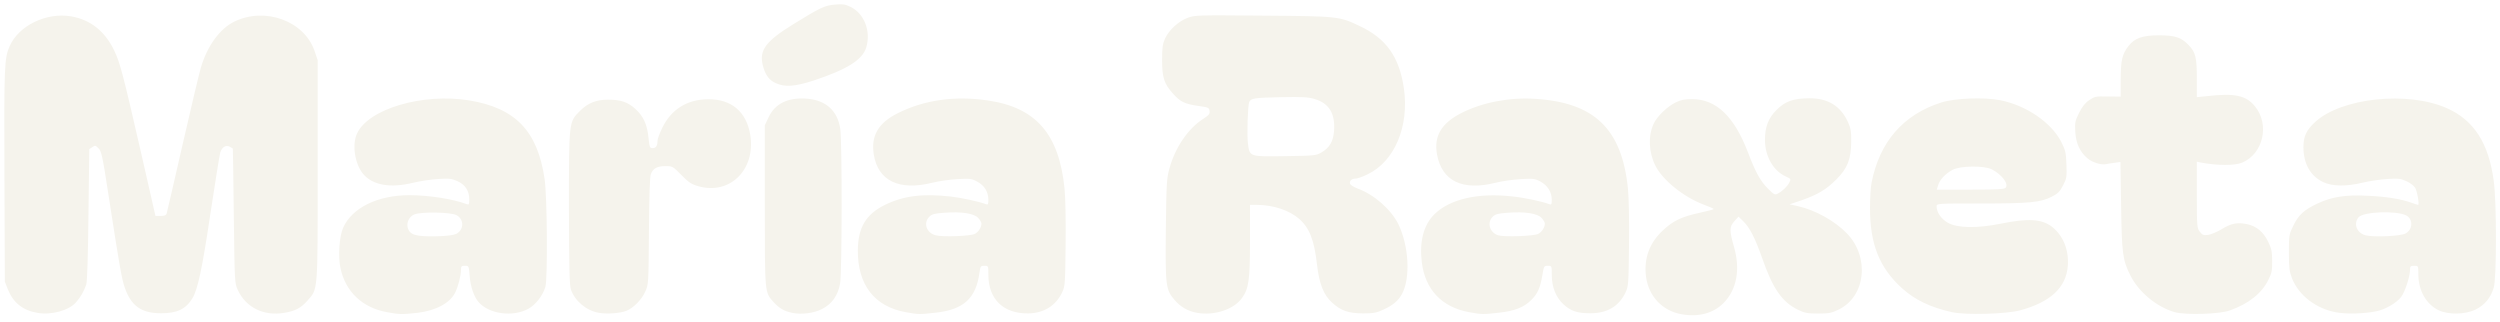
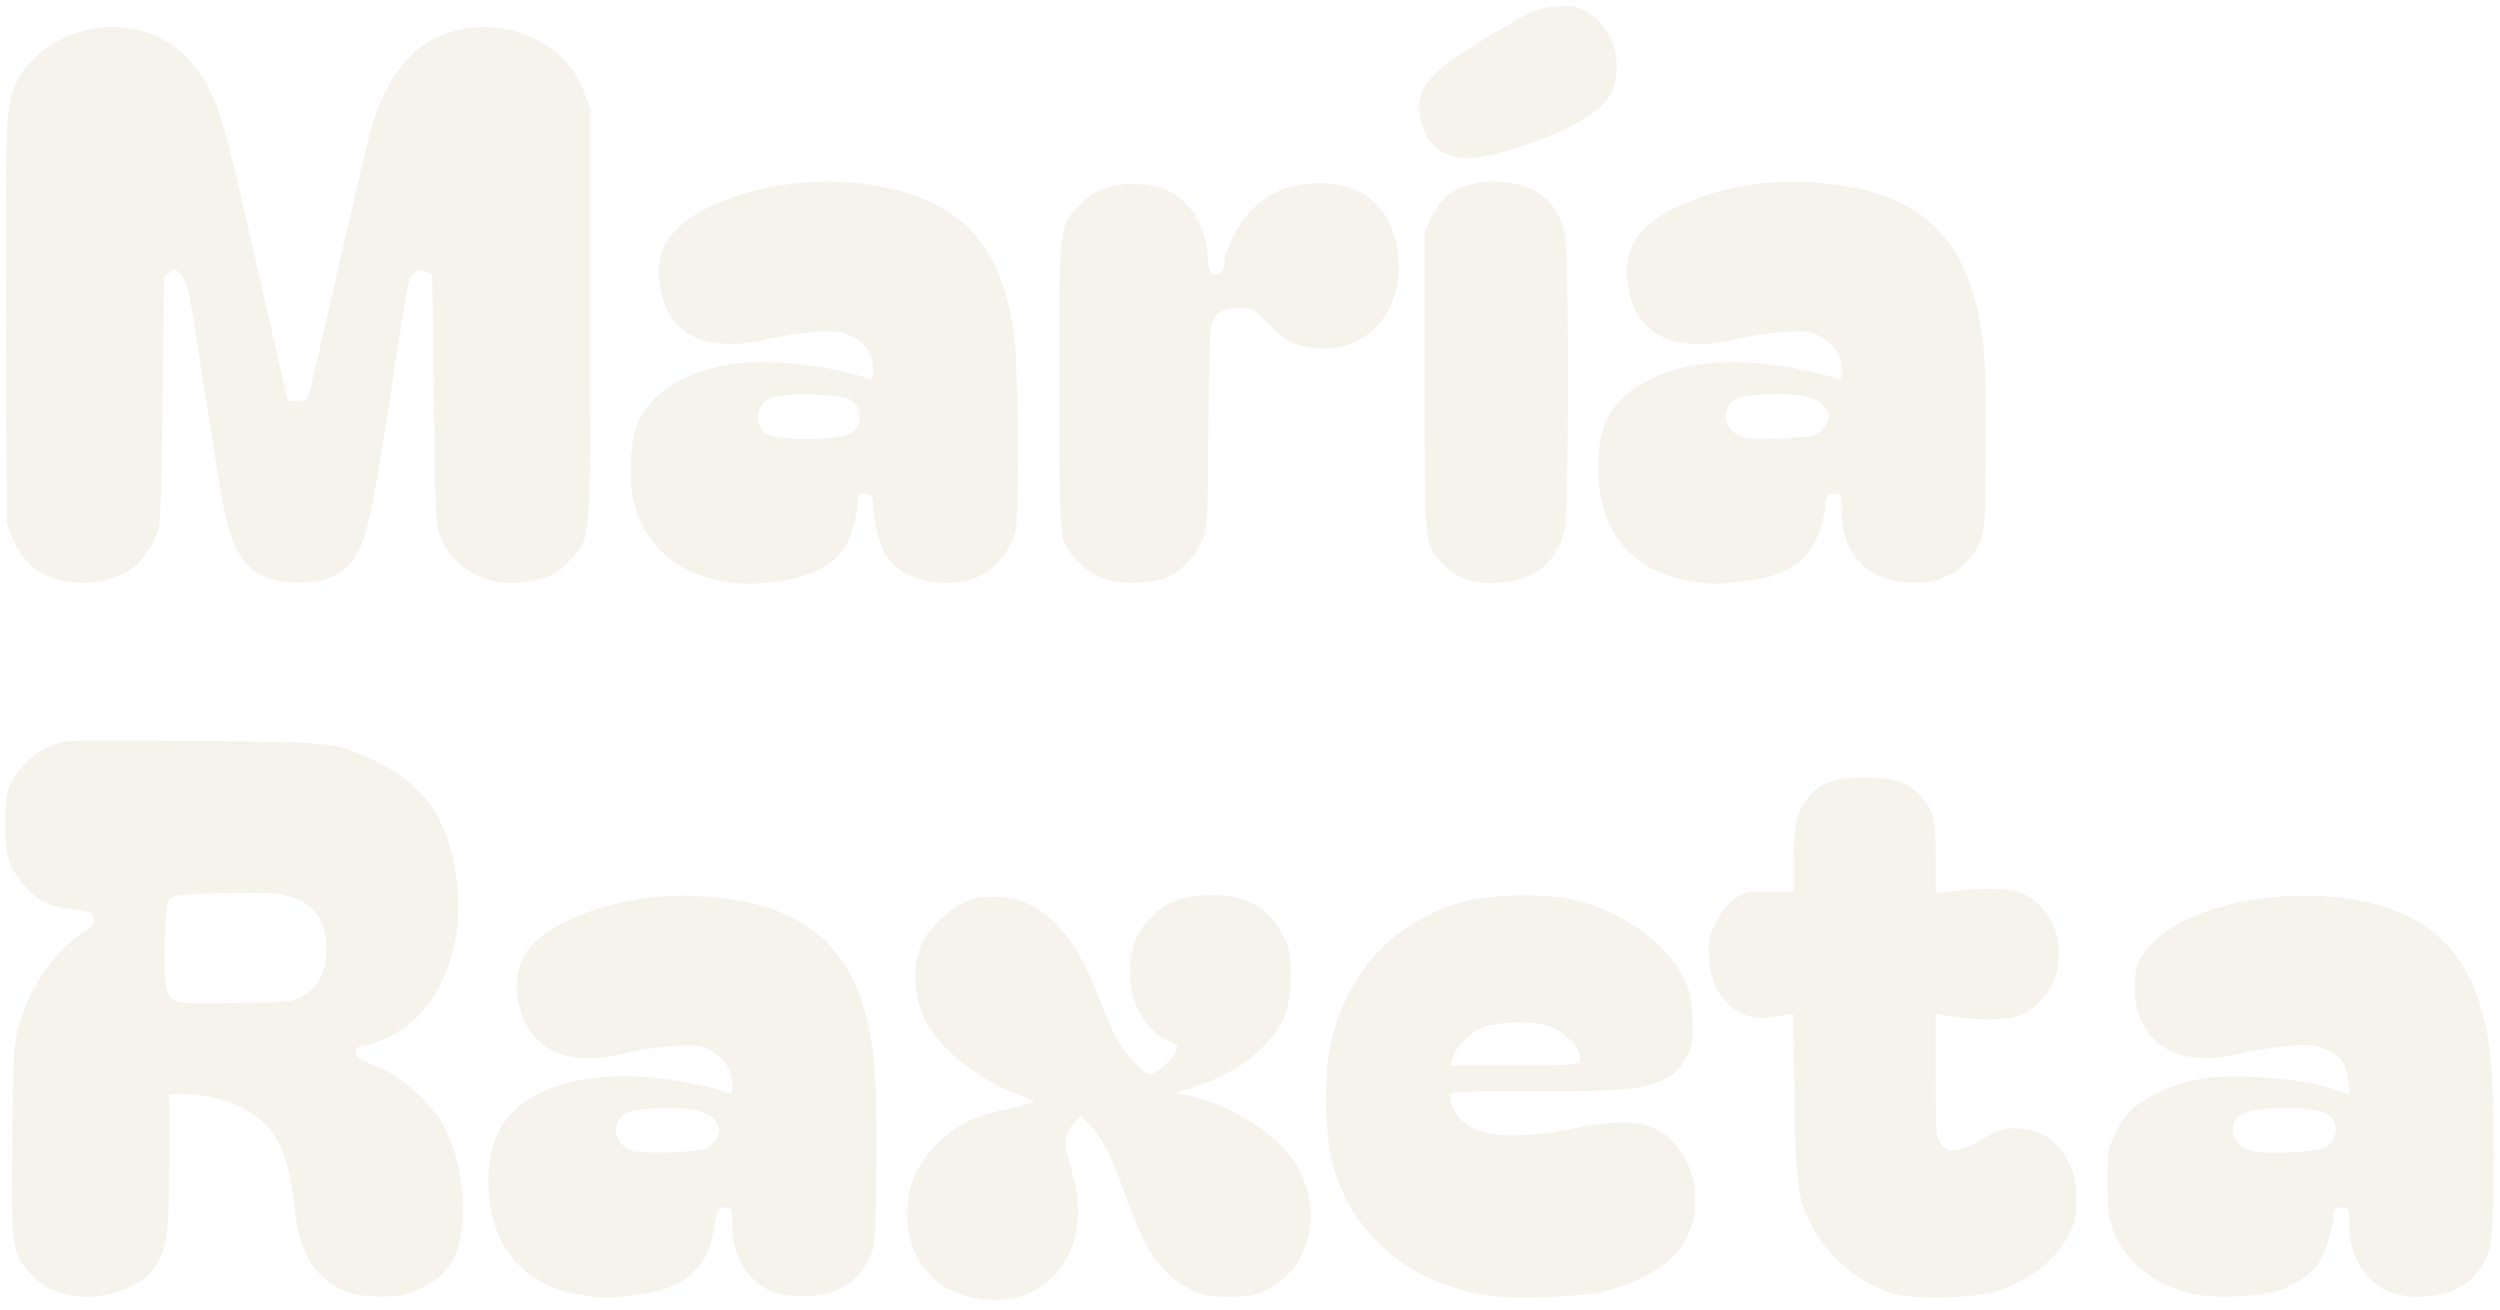
- <svg xmlns="http://www.w3.org/2000/svg" viewBox="292 2037 1806 232" width="1806" height="232">
-   <path fill="#F5F3EC" fill-rule="evenodd" d="M1506.7,2264.0C1492.9,2261.5 1483.1,2251.2 1481.1,2237.0C1479.4,2223.8 1483.5,2212.5 1493.3,2203.4C1500.8,2196.4 1506.7,2193.6 1519.9,2190.7C1525.5,2189.5 1530.0,2188.3 1530.0,2188.0C1530.0,2187.7 1526.7,2186.3 1522.7,2184.8C1508.2,2179.3 1493.2,2167.2 1487.9,2156.8C1483.0,2147.1 1482.5,2135.1 1486.6,2126.4C1489.1,2121.0 1496.5,2113.9 1502.5,2111.0C1506.4,2109.1 1509.0,2108.6 1514.6,2108.6C1531.9,2108.8 1544.7,2121.0 1554.7,2147.0C1560.2,2161.5 1563.7,2167.8 1569.1,2173.2C1573.5,2177.6 1574.2,2178.0 1576.2,2176.9C1579.5,2175.2 1583.0,2171.9 1584.6,2168.9C1585.9,2166.3 1585.8,2166.2 1581.9,2164.4C1573.0,2160.4 1567.0,2149.8 1567.0,2138.0C1567.0,2128.7 1569.5,2122.2 1575.4,2116.4C1581.6,2110.1 1587.7,2108.0 1599.4,2108.0C1612.6,2108.0 1621.6,2113.6 1626.9,2125.0C1629.0,2129.7 1629.4,2131.8 1629.3,2139.5C1629.2,2152.1 1626.6,2158.6 1618.6,2166.6C1611.2,2174.0 1605.2,2177.5 1593.7,2181.6L1584.8,2184.6L1590.7,2185.9C1603.3,2188.7 1617.5,2196.6 1626.2,2205.6C1642.8,2222.8 1639.8,2251.1 1620.3,2260.6C1615.2,2263.1 1613.4,2263.5 1605.5,2263.5C1597.7,2263.5 1595.7,2263.1 1590.9,2260.8C1579.3,2255.1 1572.7,2245.6 1565.0,2223.5C1559.9,2209.0 1556.0,2201.4 1551.4,2196.9L1547.9,2193.5L1544.9,2196.8C1541.3,2200.8 1541.2,2203.4 1544.6,2215.2C1549.4,2231.7 1546.6,2246.4 1537.0,2256.0C1529.6,2263.4 1518.9,2266.2 1506.7,2264.0ZM319.0,2263.0C308.5,2261.2 301.7,2255.8 297.8,2246.3L295.5,2240.5L295.2,2164.0C294.9,2084.8 295.1,2079.0 299.0,2070.3C305.5,2055.5 325.5,2045.8 343.3,2048.8C357.3,2051.2 367.8,2059.5 374.5,2073.5C378.7,2082.2 380.9,2090.5 394.1,2148.2L404.3,2193.0L408.1,2193.0C410.8,2193.0 412.0,2192.5 412.4,2191.2C412.7,2190.3 417.9,2167.7 424.0,2141.0C430.1,2114.3 436.0,2089.5 437.1,2085.9C441.7,2070.2 450.8,2057.7 461.3,2052.6C483.5,2041.8 511.7,2052.1 519.2,2073.7L521.5,2080.5L521.5,2160.0C521.5,2249.4 521.8,2245.4 514.0,2254.3C509.4,2259.5 505.1,2261.8 497.2,2263.0C482.5,2265.5 469.6,2259.1 463.8,2246.5C461.5,2241.6 461.5,2240.9 460.9,2193.0C460.6,2166.3 460.3,2144.4 460.2,2144.3C460.1,2144.2 459.1,2143.6 458.0,2143.0C455.2,2141.5 452.4,2143.2 451.1,2147.2C450.6,2149.0 447.4,2168.8 444.0,2191.3C438.1,2231.1 434.8,2246.3 431.0,2252.5C426.2,2260.3 420.0,2263.3 408.3,2263.3C394.1,2263.3 386.7,2258.0 382.1,2244.7C379.9,2238.5 378.0,2227.2 370.4,2178.0C366.1,2149.9 365.3,2146.2 363.2,2144.2C361.1,2142.0 360.7,2141.9 358.7,2143.3L356.5,2144.7L355.9,2192.1C355.6,2221.5 355.0,2240.7 354.3,2242.6C352.6,2247.5 350.2,2251.7 346.9,2255.4C341.8,2261.3 328.9,2264.8 319.0,2263.0ZM571.5,2262.5C553.9,2259.3 541.7,2247.9 538.0,2230.9C536.1,2222.5 537.1,2207.7 539.9,2201.5C546.3,2187.1 564.8,2178.0 587.8,2178.0C601.9,2178.0 619.5,2180.8 629.2,2184.5C630.8,2185.1 631.0,2184.6 631.0,2180.9C631.0,2174.8 628.0,2170.3 622.3,2167.8C618.3,2166.0 616.3,2165.8 608.6,2166.3C603.6,2166.6 595.5,2167.8 590.5,2169.0C573.8,2173.1 561.1,2170.8 554.2,2162.5C548.3,2155.2 546.2,2141.5 549.9,2133.5C558.0,2115.7 597.2,2104.1 630.8,2109.5C664.3,2115.0 680.3,2131.5 685.4,2166.2C687.3,2178.6 687.7,2238.0 686.0,2244.2C684.2,2250.4 678.9,2257.3 673.6,2260.1C662.4,2266.2 645.4,2263.9 637.8,2255.3C634.5,2251.7 631.8,2243.9 631.3,2236.4C630.7,2229.1 630.7,2229.0 627.9,2229.0C625.3,2229.0 625.0,2229.3 625.0,2232.2C625.0,2236.3 622.8,2244.5 620.7,2248.6C616.8,2256.1 606.8,2261.4 593.5,2263.0C582.5,2264.2 580.4,2264.2 571.5,2262.5ZM724.7,2263.0C715.6,2261.4 707.4,2254.6 704.4,2246.1C703.4,2243.3 703.1,2229.6 703.0,2187.4C703.0,2124.0 702.9,2125.2 711.1,2117.0C716.7,2111.4 722.8,2109.0 731.2,2109.0C740.4,2109.0 745.5,2110.7 750.9,2115.6C756.8,2120.9 759.6,2127.0 760.5,2136.8C761.2,2143.4 761.4,2144.0 763.5,2144.0C765.9,2144.0 767.0,2142.3 767.0,2138.6C767.0,2137.4 768.5,2133.3 770.4,2129.4C776.8,2116.1 788.3,2108.8 803.5,2108.7C820.4,2108.5 831.3,2117.8 834.0,2134.5C838.0,2159.6 819.2,2178.1 796.4,2171.5C791.5,2170.1 789.5,2168.8 784.2,2163.4C778.0,2157.1 777.8,2157.0 772.7,2157.0C766.8,2157.0 763.8,2158.6 762.2,2162.7C761.4,2164.5 761.0,2178.9 760.8,2204.0C760.5,2242.0 760.5,2242.6 758.1,2247.7C755.6,2253.4 749.7,2259.4 744.6,2261.5C740.3,2263.3 730.5,2264.0 724.7,2263.0ZM864.3,2263.0C858.4,2261.8 854.9,2259.7 850.8,2255.2C844.4,2248.1 844.5,2249.5 844.5,2185.5L844.5,2127.5L847.2,2121.8C851.9,2111.7 861.4,2107.2 875.2,2108.3C888.8,2109.5 897.1,2117.1 899.0,2130.1C900.4,2139.4 900.3,2233.8 898.9,2241.7C897.4,2250.4 893.0,2256.6 885.9,2260.2C879.9,2263.3 871.0,2264.4 864.3,2263.0ZM946.2,2262.5C923.7,2258.4 911.6,2242.8 911.7,2218.0C911.8,2201.4 917.5,2191.8 931.3,2185.0C944.8,2178.4 958.6,2176.7 979.0,2179.0C986.7,2179.9 999.7,2182.7 1004.2,2184.5C1005.7,2185.1 1006.0,2184.6 1006.0,2181.3C1006.0,2175.6 1003.1,2170.9 997.9,2168.2C993.9,2166.0 992.6,2165.9 983.5,2166.4C978.0,2166.7 969.9,2167.9 965.5,2169.0C941.5,2175.0 926.2,2167.6 923.2,2148.5C921.1,2135.1 926.5,2125.8 940.5,2118.8C959.6,2109.2 981.9,2106.0 1005.8,2109.6C1040.4,2114.7 1057.0,2133.8 1061.0,2173.0C1061.7,2180.0 1062.0,2196.1 1061.8,2214.0C1061.5,2241.4 1061.4,2243.8 1059.4,2248.0C1054.9,2257.7 1046.2,2263.2 1035.0,2263.4C1016.9,2263.7 1006.0,2253.2 1006.0,2235.5C1006.0,2229.0 1006.0,2229.0 1003.1,2229.0C1000.5,2229.0 1000.2,2229.3 999.6,2233.8C997.1,2252.5 988.2,2260.7 967.8,2262.9C956.2,2264.2 955.6,2264.2 946.2,2262.5ZM1156.9,2263.0C1150.3,2261.9 1144.8,2258.7 1140.6,2253.8C1134.1,2246.3 1133.8,2243.6 1134.2,2202.7C1134.6,2169.5 1134.8,2165.8 1136.8,2158.7C1140.9,2143.6 1150.3,2129.9 1161.0,2123.0C1165.2,2120.3 1166.1,2119.3 1165.8,2117.2C1165.5,2114.8 1165.0,2114.5 1157.5,2113.5C1147.9,2112.1 1144.6,2110.5 1139.6,2104.9C1133.0,2097.7 1131.5,2093.1 1131.5,2080.5C1131.5,2071.4 1131.9,2068.7 1133.6,2064.9C1136.5,2058.6 1143.3,2052.4 1149.9,2049.9C1155.3,2047.9 1156.8,2047.9 1204.5,2048.3C1258.6,2048.7 1259.6,2048.8 1274.2,2055.8C1293.5,2064.8 1302.9,2078.2 1306.2,2101.0C1310.1,2128.5 1299.3,2153.8 1279.8,2163.0C1276.3,2164.7 1272.6,2166.0 1271.5,2166.0C1268.6,2166.0 1266.8,2167.5 1267.2,2169.5C1267.4,2170.6 1269.6,2172.0 1273.0,2173.3C1284.7,2177.6 1297.0,2188.4 1302.2,2199.0C1309.7,2214.5 1311.0,2237.3 1305.0,2249.0C1302.4,2254.0 1298.4,2257.5 1291.5,2260.6C1286.4,2263.0 1284.2,2263.4 1276.5,2263.4C1266.1,2263.3 1260.7,2261.5 1254.3,2255.6C1248.2,2250.2 1245.0,2242.0 1243.4,2228.1C1241.4,2210.4 1238.0,2201.7 1230.5,2195.1C1223.4,2188.9 1211.9,2185.1 1200.2,2185.0L1195.0,2185.0L1195.0,2210.8C1195.0,2239.5 1194.1,2245.5 1189.2,2252.3C1183.4,2260.5 1169.2,2265.2 1156.9,2263.0ZM1353.2,2262.5C1333.6,2258.9 1321.5,2246.2 1319.1,2226.4C1317.3,2211.5 1320.4,2199.5 1328.2,2191.8C1339.3,2180.8 1359.7,2176.1 1384.5,2178.9C1393.4,2179.8 1406.3,2182.6 1411.2,2184.5C1412.7,2185.1 1413.0,2184.6 1413.0,2181.3C1413.0,2175.8 1410.0,2171.0 1404.9,2168.2C1400.8,2166.0 1399.7,2165.9 1390.5,2166.4C1385.0,2166.7 1376.9,2167.9 1372.5,2169.0C1348.5,2175.0 1333.7,2167.9 1330.1,2148.6C1327.7,2135.4 1333.2,2126.0 1347.8,2118.6C1362.8,2111.0 1382.4,2107.2 1400.9,2108.4C1443.8,2111.0 1463.6,2130.1 1468.0,2173.0C1468.7,2180.0 1469.0,2196.1 1468.8,2214.0C1468.5,2241.4 1468.4,2243.8 1466.4,2248.0C1461.7,2258.2 1453.1,2263.3 1441.0,2263.3C1431.5,2263.3 1426.8,2261.8 1421.4,2256.8C1415.9,2251.7 1413.0,2244.3 1413.0,2235.5C1413.0,2229.0 1413.0,2229.0 1410.1,2229.0C1407.4,2229.0 1407.3,2229.2 1406.2,2235.8C1404.7,2244.8 1402.8,2249.2 1398.3,2253.6C1393.0,2259.0 1386.1,2261.7 1374.8,2262.9C1363.2,2264.2 1362.6,2264.2 1353.2,2262.5ZM1702.1,2262.5C1686.4,2259.0 1675.3,2253.6 1666.1,2245.3C1649.7,2230.5 1642.8,2213.3 1642.9,2187.0C1642.9,2180.1 1643.4,2172.1 1644.0,2169.1C1649.7,2139.6 1666.9,2119.7 1694.5,2111.0C1704.5,2107.9 1725.3,2107.1 1737.0,2109.4C1755.9,2113.2 1773.9,2125.5 1781.1,2139.6C1784.1,2145.6 1784.5,2147.3 1784.8,2155.9C1785.1,2164.8 1785.0,2165.9 1782.3,2171.0C1779.9,2175.6 1778.6,2176.9 1774.0,2179.2C1766.0,2183.2 1758.2,2184.0 1722.8,2184.0C1691.2,2184.0 1691.0,2184.0 1691.0,2186.1C1691.0,2190.3 1694.2,2195.0 1698.9,2197.8C1705.8,2201.8 1719.9,2202.1 1737.3,2198.6C1757.3,2194.5 1767.2,2195.2 1774.6,2201.0C1782.5,2207.4 1786.6,2217.5 1785.8,2229.0C1784.6,2244.7 1773.4,2255.2 1751.3,2261.2C1741.1,2263.9 1712.0,2264.7 1702.1,2262.5ZM1863.0,2262.5C1850.1,2258.8 1837.2,2248.2 1831.1,2236.2C1825.4,2224.9 1824.8,2220.6 1824.3,2185.8L1823.8,2154.0L1819.6,2154.6C1817.4,2154.9 1814.5,2155.3 1813.2,2155.6C1809.8,2156.3 1803.5,2154.3 1800.0,2151.4C1794.6,2146.8 1791.7,2140.7 1791.2,2132.4C1790.8,2125.6 1791.0,2124.4 1793.9,2118.6C1796.1,2114.2 1798.2,2111.4 1801.2,2109.4C1805.1,2106.7 1805.9,2106.5 1814.7,2106.7L1824.0,2106.8L1824.0,2094.2C1824.1,2080.4 1825.0,2076.3 1829.5,2070.4C1834.0,2064.5 1839.7,2062.5 1852.0,2062.5C1863.5,2062.6 1867.8,2064.0 1873.2,2069.7C1878.1,2074.8 1879.0,2078.7 1879.0,2093.6L1879.0,2107.2L1886.8,2106.4C1906.3,2104.2 1914.5,2105.9 1920.9,2113.7C1931.8,2126.9 1927.0,2148.1 1911.7,2154.5C1906.3,2156.7 1893.9,2156.7 1881.8,2154.4L1879.0,2153.8L1879.0,2177.8C1879.0,2200.8 1879.1,2201.8 1881.2,2204.5C1883.0,2206.8 1883.9,2207.1 1887.1,2206.7C1889.2,2206.4 1893.5,2204.6 1896.7,2202.7C1903.8,2198.3 1908.1,2197.5 1915.2,2198.9C1922.2,2200.4 1927.1,2204.5 1930.6,2211.8C1932.9,2216.5 1933.4,2218.9 1933.4,2225.5C1933.5,2232.3 1933.1,2234.4 1930.7,2239.1C1926.0,2248.8 1916.5,2256.4 1903.0,2261.2C1895.5,2264.0 1871.1,2264.7 1863.0,2262.5ZM1979.5,2262.6C1965.0,2259.9 1952.7,2250.4 1947.8,2238.2C1945.9,2233.3 1945.5,2230.7 1945.5,2219.5C1945.5,2206.8 1945.6,2206.3 1948.8,2199.8C1952.5,2192.2 1956.6,2188.5 1966.2,2184.0C1976.5,2179.2 1986.3,2177.6 2002.0,2178.4C2015.8,2179.0 2026.2,2180.7 2033.9,2183.4C2036.3,2184.3 2038.5,2185.0 2038.8,2185.0C2039.9,2185.0 2038.2,2174.9 2036.6,2172.5C2035.6,2171.0 2032.8,2168.9 2030.2,2167.8C2026.3,2166.0 2024.3,2165.8 2016.6,2166.3C2011.6,2166.6 2003.7,2167.8 1999.0,2168.9C1987.2,2171.8 1977.0,2171.7 1970.4,2168.6C1961.1,2164.3 1956.0,2155.3 1956.0,2143.3C1956.0,2135.5 1958.1,2131.0 1964.5,2125.1C1983.4,2107.7 2031.2,2102.6 2059.5,2115.1C2079.1,2123.7 2089.9,2140.4 2093.5,2167.9C2095.6,2183.2 2095.6,2237.7 2093.5,2244.7C2091.3,2252.2 2087.0,2257.3 2080.4,2260.6C2072.8,2264.3 2060.8,2264.5 2053.6,2261.1C2044.5,2256.6 2039.0,2246.8 2039.0,2234.9C2039.0,2229.0 2039.0,2229.0 2036.0,2229.0C2033.4,2229.0 2033.0,2229.4 2033.0,2231.8C2033.0,2236.7 2029.4,2247.8 2026.6,2251.5C2023.2,2255.9 2015.0,2260.7 2008.5,2261.9C1999.5,2263.7 1986.8,2264.0 1979.5,2262.6ZM621.5,2206.0C627.3,2203.1 627.4,2195.3 621.7,2192.4C617.6,2190.2 596.2,2189.9 591.3,2191.9C587.7,2193.4 585.6,2197.5 586.5,2201.3C587.9,2206.7 592.1,2208.0 607.5,2207.7C614.7,2207.5 619.5,2206.9 621.5,2206.0ZM996.1,2206.0C998.7,2204.8 1001.0,2201.3 1001.0,2198.5C1001.0,2197.7 1000.0,2195.9 998.7,2194.5C995.9,2191.2 986.5,2189.7 974.1,2190.7C967.1,2191.2 965.2,2191.7 963.3,2193.6C958.8,2198.2 961.3,2205.3 968.0,2207.0C972.9,2208.3 993.0,2207.6 996.1,2206.0ZM1403.1,2206.0C1405.7,2204.8 1408.0,2201.3 1408.0,2198.5C1408.0,2197.7 1407.0,2195.9 1405.7,2194.5C1402.9,2191.2 1393.5,2189.7 1381.1,2190.7C1374.1,2191.2 1372.2,2191.7 1370.3,2193.6C1366.0,2197.9 1368.1,2205.0 1374.3,2207.0C1378.7,2208.3 1399.8,2207.6 1403.1,2206.0ZM2029.7,2205.7C2035.1,2202.8 2035.4,2195.3 2030.2,2192.6C2023.0,2189.0 1999.1,2189.9 1995.8,2194.0C1991.9,2198.8 1994.6,2205.4 2001.0,2207.0C2006.9,2208.5 2026.0,2207.6 2029.7,2205.7ZM1740.9,2172.6C1743.2,2169.8 1738.2,2163.2 1731.0,2159.4C1725.6,2156.5 1708.0,2156.7 1702.5,2159.7C1697.3,2162.5 1693.2,2166.9 1692.1,2170.8L1691.1,2174.0L1715.4,2174.0C1735.3,2174.0 1740.0,2173.7 1740.9,2172.6ZM1246.5,2147.2C1252.4,2143.8 1255.1,2139.3 1255.7,2131.8C1256.7,2119.1 1252.2,2111.6 1241.6,2108.5C1236.9,2107.1 1232.6,2106.9 1217.2,2107.2C1197.9,2107.6 1195.6,2108.0 1194.4,2110.8C1193.4,2113.4 1192.7,2134.2 1193.5,2140.5C1194.7,2150.3 1194.4,2150.2 1220.3,2149.8C1241.3,2149.5 1242.7,2149.4 1246.5,2147.2ZM852.3,2097.0C847.5,2094.9 844.7,2090.9 843.0,2084.0C840.4,2073.2 845.2,2066.8 864.9,2054.6C884.8,2042.3 887.9,2040.9 895.4,2040.3C900.7,2039.8 902.6,2040.1 906.3,2041.9C916.3,2046.7 921.3,2059.5 917.8,2071.2C915.1,2080.2 904.0,2087.1 880.0,2095.1C866.1,2099.6 859.0,2100.1 852.3,2097.0Z" />
+ <svg xmlns="http://www.w3.org/2000/svg" viewBox="0 0 968 507" width="968" height="507" fill="#F5F3EC" fill-rule="evenodd">
+   <path transform="translate(-292.9 -2037.8)" d="M319.0,2263.0C308.5,2261.2 301.7,2255.8 297.8,2246.3L295.5,2240.5L295.2,2164.0C294.9,2084.8 295.1,2079.0 299.0,2070.3C305.5,2055.5 325.5,2045.8 343.3,2048.8C357.3,2051.2 367.8,2059.5 374.5,2073.5C378.7,2082.2 380.9,2090.5 394.1,2148.2L404.3,2193.0L408.1,2193.0C410.8,2193.0 412.0,2192.5 412.4,2191.2C412.7,2190.3 417.9,2167.7 424.0,2141.0C430.1,2114.3 436.0,2089.5 437.1,2085.9C441.7,2070.2 450.8,2057.7 461.3,2052.6C483.5,2041.8 511.7,2052.1 519.2,2073.7L521.5,2080.5L521.5,2160.0C521.5,2249.4 521.8,2245.4 514.0,2254.3C509.4,2259.5 505.1,2261.8 497.2,2263.0C482.5,2265.5 469.6,2259.1 463.8,2246.5C461.5,2241.6 461.5,2240.9 460.9,2193.0C460.6,2166.3 460.3,2144.4 460.2,2144.3C460.1,2144.2 459.1,2143.6 458.0,2143.0C455.2,2141.5 452.4,2143.2 451.1,2147.2C450.6,2149.0 447.4,2168.8 444.0,2191.3C438.1,2231.1 434.8,2246.3 431.0,2252.5C426.2,2260.3 420.0,2263.3 408.3,2263.3C394.1,2263.3 386.7,2258.0 382.1,2244.7C379.9,2238.5 378.0,2227.2 370.4,2178.0C366.1,2149.9 365.3,2146.2 363.2,2144.2C361.1,2142.0 360.7,2141.9 358.7,2143.3L356.5,2144.7L355.9,2192.1C355.6,2221.5 355.0,2240.7 354.3,2242.6C352.6,2247.5 350.2,2251.7 346.9,2255.4C341.8,2261.3 328.9,2264.8 319.0,2263.0ZM571.5,2262.5C553.9,2259.3 541.7,2247.9 538.0,2230.9C536.1,2222.5 537.1,2207.7 539.9,2201.5C546.3,2187.1 564.8,2178.0 587.8,2178.0C601.9,2178.0 619.5,2180.8 629.2,2184.5C630.8,2185.1 631.0,2184.6 631.0,2180.9C631.0,2174.8 628.0,2170.3 622.3,2167.8C618.3,2166.0 616.3,2165.8 608.6,2166.3C603.6,2166.6 595.5,2167.8 590.5,2169.0C573.8,2173.1 561.1,2170.8 554.2,2162.5C548.3,2155.2 546.2,2141.5 549.9,2133.5C558.0,2115.7 597.2,2104.1 630.8,2109.5C664.3,2115.0 680.3,2131.5 685.4,2166.2C687.3,2178.6 687.7,2238.0 686.0,2244.2C684.2,2250.4 678.9,2257.3 673.6,2260.1C662.4,2266.2 645.4,2263.9 637.8,2255.3C634.5,2251.7 631.8,2243.9 631.3,2236.4C630.7,2229.1 630.7,2229.0 627.9,2229.0C625.3,2229.0 625.0,2229.3 625.0,2232.2C625.0,2236.3 622.8,2244.5 620.7,2248.6C616.8,2256.1 606.8,2261.4 593.5,2263.0C582.5,2264.2 580.4,2264.2 571.5,2262.5ZM724.7,2263.0C715.6,2261.4 707.4,2254.6 704.4,2246.1C703.4,2243.3 703.1,2229.6 703.0,2187.4C703.0,2124.0 702.9,2125.2 711.1,2117.0C716.7,2111.4 722.8,2109.0 731.2,2109.0C740.4,2109.0 745.5,2110.7 750.9,2115.6C756.8,2120.9 759.6,2127.0 760.5,2136.8C761.2,2143.4 761.4,2144.0 763.5,2144.0C765.9,2144.0 767.0,2142.3 767.0,2138.6C767.0,2137.4 768.5,2133.3 770.4,2129.4C776.8,2116.1 788.3,2108.8 803.5,2108.7C820.4,2108.5 831.3,2117.8 834.0,2134.5C838.0,2159.6 819.2,2178.1 796.4,2171.5C791.5,2170.1 789.5,2168.8 784.2,2163.4C778.0,2157.1 777.8,2157.0 772.7,2157.0C766.8,2157.0 763.8,2158.6 762.2,2162.7C761.4,2164.5 761.0,2178.9 760.8,2204.0C760.5,2242.0 760.5,2242.6 758.1,2247.7C755.6,2253.4 749.7,2259.4 744.6,2261.5C740.3,2263.3 730.5,2264.0 724.7,2263.0ZM864.3,2263.0C858.4,2261.8 854.9,2259.7 850.8,2255.2C844.4,2248.1 844.5,2249.5 844.5,2185.5L844.5,2127.5L847.2,2121.8C851.9,2111.7 861.4,2107.2 875.2,2108.3C888.8,2109.5 897.1,2117.1 899.0,2130.1C900.4,2139.4 900.3,2233.8 898.9,2241.7C897.4,2250.4 893.0,2256.6 885.9,2260.2C879.9,2263.3 871.0,2264.4 864.3,2263.0ZM946.2,2262.5C923.7,2258.4 911.6,2242.8 911.7,2218.0C911.8,2201.4 917.5,2191.8 931.3,2185.0C944.8,2178.4 958.6,2176.7 979.0,2179.0C986.7,2179.9 999.7,2182.7 1004.2,2184.5C1005.7,2185.1 1006.0,2184.6 1006.0,2181.3C1006.0,2175.6 1003.1,2170.9 997.9,2168.2C993.9,2166.0 992.6,2165.9 983.5,2166.4C978.0,2166.7 969.9,2167.9 965.5,2169.0C941.5,2175.0 926.2,2167.6 923.2,2148.5C921.1,2135.1 926.5,2125.8 940.5,2118.8C959.6,2109.2 981.9,2106.0 1005.8,2109.6C1040.4,2114.7 1057.0,2133.8 1061.0,2173.0C1061.7,2180.0 1062.0,2196.1 1061.8,2214.0C1061.5,2241.4 1061.4,2243.8 1059.4,2248.0C1054.9,2257.7 1046.2,2263.2 1035.0,2263.4C1016.9,2263.7 1006.0,2253.2 1006.0,2235.5C1006.0,2229.0 1006.0,2229.0 1003.1,2229.0C1000.5,2229.0 1000.2,2229.3 999.6,2233.8C997.1,2252.5 988.2,2260.7 967.8,2262.9C956.2,2264.2 955.6,2264.2 946.2,2262.5ZM621.5,2206.0C627.3,2203.1 627.4,2195.3 621.7,2192.4C617.6,2190.2 596.2,2189.9 591.3,2191.9C587.7,2193.4 585.6,2197.5 586.5,2201.3C587.9,2206.7 592.1,2208.0 607.5,2207.7C614.7,2207.5 619.5,2206.9 621.5,2206.0ZM996.1,2206.0C998.7,2204.8 1001.0,2201.3 1001.0,2198.5C1001.0,2197.7 1000.0,2195.9 998.7,2194.5C995.9,2191.2 986.5,2189.7 974.1,2190.7C967.1,2191.2 965.2,2191.7 963.3,2193.6C958.8,2198.2 961.3,2205.3 968.0,2207.0C972.9,2208.3 993.0,2207.6 996.1,2206.0ZM852.3,2097.0C847.5,2094.9 844.7,2090.9 843.0,2084.0C840.4,2073.2 845.2,2066.8 864.9,2054.6C884.8,2042.3 887.9,2040.9 895.4,2040.3C900.7,2039.8 902.6,2040.1 906.3,2041.9C916.3,2046.7 921.3,2059.5 917.8,2071.2C915.1,2080.2 904.0,2087.1 880.0,2095.1C866.1,2099.6 859.0,2100.1 852.3,2097.0Z" />
+   <path transform="translate(-1129.5 -1761.4)" d="M1506.7,2264.0C1492.9,2261.5 1483.1,2251.2 1481.1,2237.0C1479.4,2223.8 1483.5,2212.5 1493.3,2203.4C1500.8,2196.4 1506.7,2193.6 1519.9,2190.7C1525.5,2189.5 1530.0,2188.3 1530.0,2188.0C1530.0,2187.7 1526.7,2186.3 1522.7,2184.8C1508.2,2179.3 1493.2,2167.2 1487.9,2156.8C1483.0,2147.1 1482.5,2135.1 1486.6,2126.4C1489.1,2121.0 1496.5,2113.9 1502.5,2111.0C1506.4,2109.1 1509.0,2108.6 1514.6,2108.6C1531.9,2108.8 1544.7,2121.0 1554.7,2147.0C1560.2,2161.5 1563.7,2167.8 1569.1,2173.2C1573.5,2177.6 1574.2,2178.0 1576.2,2176.9C1579.5,2175.2 1583.0,2171.9 1584.6,2168.9C1585.9,2166.3 1585.8,2166.2 1581.9,2164.4C1573.0,2160.4 1567.0,2149.8 1567.0,2138.0C1567.0,2128.7 1569.5,2122.2 1575.4,2116.4C1581.6,2110.1 1587.7,2108.0 1599.4,2108.0C1612.6,2108.0 1621.6,2113.6 1626.9,2125.0C1629.0,2129.7 1629.4,2131.8 1629.3,2139.5C1629.2,2152.1 1626.6,2158.6 1618.6,2166.6C1611.2,2174.0 1605.2,2177.5 1593.7,2181.6L1584.8,2184.6L1590.7,2185.9C1603.3,2188.7 1617.5,2196.6 1626.2,2205.6C1642.8,2222.8 1639.8,2251.1 1620.3,2260.6C1615.2,2263.1 1613.4,2263.5 1605.5,2263.5C1597.7,2263.5 1595.7,2263.1 1590.9,2260.8C1579.3,2255.1 1572.7,2245.6 1565.0,2223.5C1559.9,2209.0 1556.0,2201.4 1551.4,2196.9L1547.9,2193.5L1544.9,2196.8C1541.3,2200.8 1541.2,2203.4 1544.6,2215.2C1549.4,2231.7 1546.6,2246.4 1537.0,2256.0C1529.6,2263.4 1518.9,2266.2 1506.7,2264.0ZM1156.9,2263.0C1150.3,2261.9 1144.8,2258.7 1140.6,2253.8C1134.1,2246.3 1133.8,2243.6 1134.2,2202.7C1134.6,2169.5 1134.8,2165.8 1136.8,2158.7C1140.9,2143.6 1150.3,2129.9 1161.0,2123.0C1165.2,2120.3 1166.1,2119.3 1165.8,2117.2C1165.5,2114.8 1165.0,2114.5 1157.5,2113.5C1147.9,2112.1 1144.6,2110.5 1139.6,2104.9C1133.0,2097.7 1131.5,2093.1 1131.5,2080.5C1131.5,2071.4 1131.9,2068.7 1133.6,2064.9C1136.5,2058.6 1143.3,2052.4 1149.9,2049.9C1155.3,2047.9 1156.8,2047.9 1204.5,2048.3C1258.6,2048.7 1259.6,2048.8 1274.2,2055.8C1293.5,2064.8 1302.9,2078.2 1306.2,2101.0C1310.1,2128.5 1299.3,2153.8 1279.8,2163.0C1276.3,2164.7 1272.6,2166.0 1271.5,2166.0C1268.6,2166.0 1266.8,2167.5 1267.2,2169.5C1267.4,2170.6 1269.6,2172.0 1273.0,2173.3C1284.7,2177.6 1297.0,2188.4 1302.2,2199.0C1309.7,2214.5 1311.0,2237.3 1305.0,2249.0C1302.4,2254.0 1298.4,2257.5 1291.5,2260.6C1286.4,2263.0 1284.2,2263.4 1276.5,2263.4C1266.1,2263.3 1260.7,2261.5 1254.3,2255.6C1248.2,2250.2 1245.0,2242.0 1243.4,2228.1C1241.4,2210.4 1238.0,2201.7 1230.5,2195.1C1223.4,2188.9 1211.9,2185.1 1200.2,2185.0L1195.0,2185.0L1195.0,2210.8C1195.0,2239.5 1194.1,2245.5 1189.2,2252.3C1183.4,2260.5 1169.2,2265.2 1156.9,2263.0ZM1353.2,2262.5C1333.6,2258.9 1321.5,2246.2 1319.1,2226.4C1317.3,2211.5 1320.4,2199.5 1328.2,2191.8C1339.3,2180.8 1359.7,2176.1 1384.5,2178.9C1393.4,2179.8 1406.3,2182.6 1411.2,2184.5C1412.7,2185.1 1413.0,2184.6 1413.0,2181.3C1413.0,2175.8 1410.0,2171.0 1404.9,2168.2C1400.8,2166.0 1399.7,2165.9 1390.5,2166.4C1385.0,2166.7 1376.9,2167.9 1372.5,2169.0C1348.5,2175.0 1333.7,2167.9 1330.1,2148.6C1327.7,2135.4 1333.2,2126.0 1347.8,2118.6C1362.8,2111.0 1382.4,2107.2 1400.9,2108.4C1443.8,2111.0 1463.6,2130.1 1468.0,2173.0C1468.7,2180.0 1469.0,2196.1 1468.8,2214.0C1468.5,2241.4 1468.4,2243.8 1466.4,2248.0C1461.7,2258.2 1453.1,2263.3 1441.0,2263.3C1431.5,2263.3 1426.8,2261.8 1421.4,2256.8C1415.9,2251.7 1413.0,2244.3 1413.0,2235.5C1413.0,2229.0 1413.0,2229.0 1410.1,2229.0C1407.4,2229.0 1407.3,2229.2 1406.2,2235.8C1404.7,2244.8 1402.8,2249.2 1398.3,2253.6C1393.0,2259.0 1386.1,2261.7 1374.8,2262.9C1363.2,2264.2 1362.6,2264.2 1353.2,2262.5ZM1702.1,2262.5C1686.4,2259.0 1675.3,2253.6 1666.1,2245.3C1649.7,2230.5 1642.8,2213.3 1642.9,2187.0C1642.9,2180.1 1643.4,2172.1 1644.0,2169.1C1649.7,2139.6 1666.9,2119.7 1694.5,2111.0C1704.5,2107.9 1725.3,2107.1 1737.0,2109.4C1755.9,2113.2 1773.9,2125.5 1781.1,2139.6C1784.1,2145.6 1784.5,2147.3 1784.8,2155.9C1785.1,2164.8 1785.0,2165.9 1782.3,2171.0C1779.9,2175.6 1778.6,2176.9 1774.0,2179.2C1766.0,2183.2 1758.2,2184.0 1722.8,2184.0C1691.2,2184.0 1691.0,2184.0 1691.0,2186.1C1691.0,2190.3 1694.2,2195.0 1698.9,2197.8C1705.8,2201.8 1719.9,2202.1 1737.3,2198.6C1757.3,2194.5 1767.2,2195.2 1774.6,2201.0C1782.5,2207.4 1786.6,2217.5 1785.8,2229.0C1784.6,2244.7 1773.4,2255.2 1751.3,2261.2C1741.1,2263.9 1712.0,2264.7 1702.1,2262.5ZM1863.0,2262.5C1850.1,2258.8 1837.2,2248.2 1831.1,2236.2C1825.4,2224.9 1824.8,2220.6 1824.3,2185.8L1823.8,2154.0L1819.6,2154.6C1817.4,2154.9 1814.5,2155.3 1813.2,2155.6C1809.8,2156.3 1803.5,2154.3 1800.0,2151.4C1794.6,2146.8 1791.7,2140.7 1791.2,2132.4C1790.8,2125.6 1791.0,2124.4 1793.9,2118.6C1796.1,2114.2 1798.2,2111.4 1801.2,2109.4C1805.1,2106.7 1805.9,2106.5 1814.7,2106.7L1824.0,2106.8L1824.0,2094.2C1824.1,2080.4 1825.0,2076.3 1829.5,2070.4C1834.0,2064.5 1839.7,2062.5 1852.0,2062.5C1863.5,2062.6 1867.8,2064.0 1873.2,2069.7C1878.1,2074.8 1879.0,2078.7 1879.0,2093.6L1879.0,2107.2L1886.8,2106.4C1906.3,2104.2 1914.5,2105.9 1920.9,2113.7C1931.8,2126.9 1927.0,2148.1 1911.7,2154.5C1906.3,2156.7 1893.9,2156.7 1881.8,2154.4L1879.0,2153.8L1879.0,2177.8C1879.0,2200.8 1879.1,2201.8 1881.2,2204.5C1883.0,2206.8 1883.9,2207.1 1887.1,2206.7C1889.2,2206.4 1893.5,2204.6 1896.7,2202.7C1903.8,2198.3 1908.1,2197.5 1915.2,2198.9C1922.2,2200.4 1927.1,2204.5 1930.6,2211.8C1932.9,2216.5 1933.4,2218.9 1933.4,2225.5C1933.5,2232.3 1933.1,2234.4 1930.7,2239.1C1926.0,2248.8 1916.5,2256.4 1903.0,2261.2C1895.5,2264.0 1871.1,2264.7 1863.0,2262.5ZM1979.5,2262.6C1965.0,2259.9 1952.7,2250.4 1947.8,2238.2C1945.9,2233.3 1945.5,2230.7 1945.5,2219.5C1945.5,2206.8 1945.6,2206.3 1948.8,2199.8C1952.5,2192.2 1956.6,2188.5 1966.2,2184.0C1976.5,2179.2 1986.3,2177.6 2002.0,2178.4C2015.8,2179.0 2026.2,2180.7 2033.9,2183.4C2036.3,2184.3 2038.5,2185.0 2038.8,2185.0C2039.9,2185.0 2038.2,2174.9 2036.6,2172.5C2035.6,2171.0 2032.8,2168.9 2030.2,2167.8C2026.3,2166.0 2024.3,2165.8 2016.6,2166.3C2011.6,2166.6 2003.7,2167.8 1999.0,2168.9C1987.2,2171.8 1977.0,2171.7 1970.4,2168.6C1961.1,2164.3 1956.0,2155.3 1956.0,2143.3C1956.0,2135.5 1958.1,2131.0 1964.5,2125.1C1983.4,2107.7 2031.2,2102.6 2059.5,2115.1C2079.1,2123.7 2089.9,2140.4 2093.5,2167.9C2095.6,2183.2 2095.6,2237.7 2093.5,2244.7C2091.3,2252.2 2087.0,2257.3 2080.4,2260.6C2072.8,2264.3 2060.8,2264.5 2053.6,2261.1C2044.5,2256.6 2039.0,2246.8 2039.0,2234.9C2039.0,2229.0 2039.0,2229.0 2036.0,2229.0C2033.4,2229.0 2033.0,2229.4 2033.0,2231.8C2033.0,2236.7 2029.4,2247.8 2026.6,2251.5C2023.2,2255.9 2015.0,2260.7 2008.5,2261.9C1999.5,2263.7 1986.8,2264.0 1979.5,2262.6ZM1403.1,2206.0C1405.7,2204.8 1408.0,2201.3 1408.0,2198.5C1408.0,2197.7 1407.0,2195.9 1405.7,2194.5C1402.9,2191.2 1393.5,2189.7 1381.1,2190.7C1374.1,2191.2 1372.2,2191.7 1370.3,2193.6C1366.0,2197.9 1368.1,2205.0 1374.3,2207.0C1378.7,2208.3 1399.8,2207.6 1403.1,2206.0ZM2029.7,2205.7C2035.1,2202.8 2035.4,2195.3 2030.2,2192.6C2023.0,2189.0 1999.1,2189.9 1995.8,2194.0C1991.9,2198.8 1994.6,2205.4 2001.0,2207.0C2006.9,2208.5 2026.0,2207.6 2029.7,2205.7ZM1740.9,2172.6C1743.2,2169.8 1738.2,2163.2 1731.0,2159.4C1725.6,2156.5 1708.0,2156.7 1702.5,2159.7C1697.3,2162.5 1693.2,2166.9 1692.1,2170.8L1691.1,2174.0L1715.4,2174.0C1735.3,2174.0 1740.0,2173.7 1740.9,2172.6ZM1246.5,2147.2C1252.4,2143.8 1255.1,2139.3 1255.7,2131.8C1256.7,2119.1 1252.2,2111.6 1241.6,2108.5C1236.9,2107.1 1232.6,2106.9 1217.2,2107.2C1197.9,2107.6 1195.6,2108.0 1194.4,2110.8C1193.4,2113.4 1192.7,2134.2 1193.5,2140.5C1194.7,2150.3 1194.4,2150.2 1220.3,2149.8C1241.3,2149.5 1242.7,2149.4 1246.5,2147.2Z" />
</svg>
